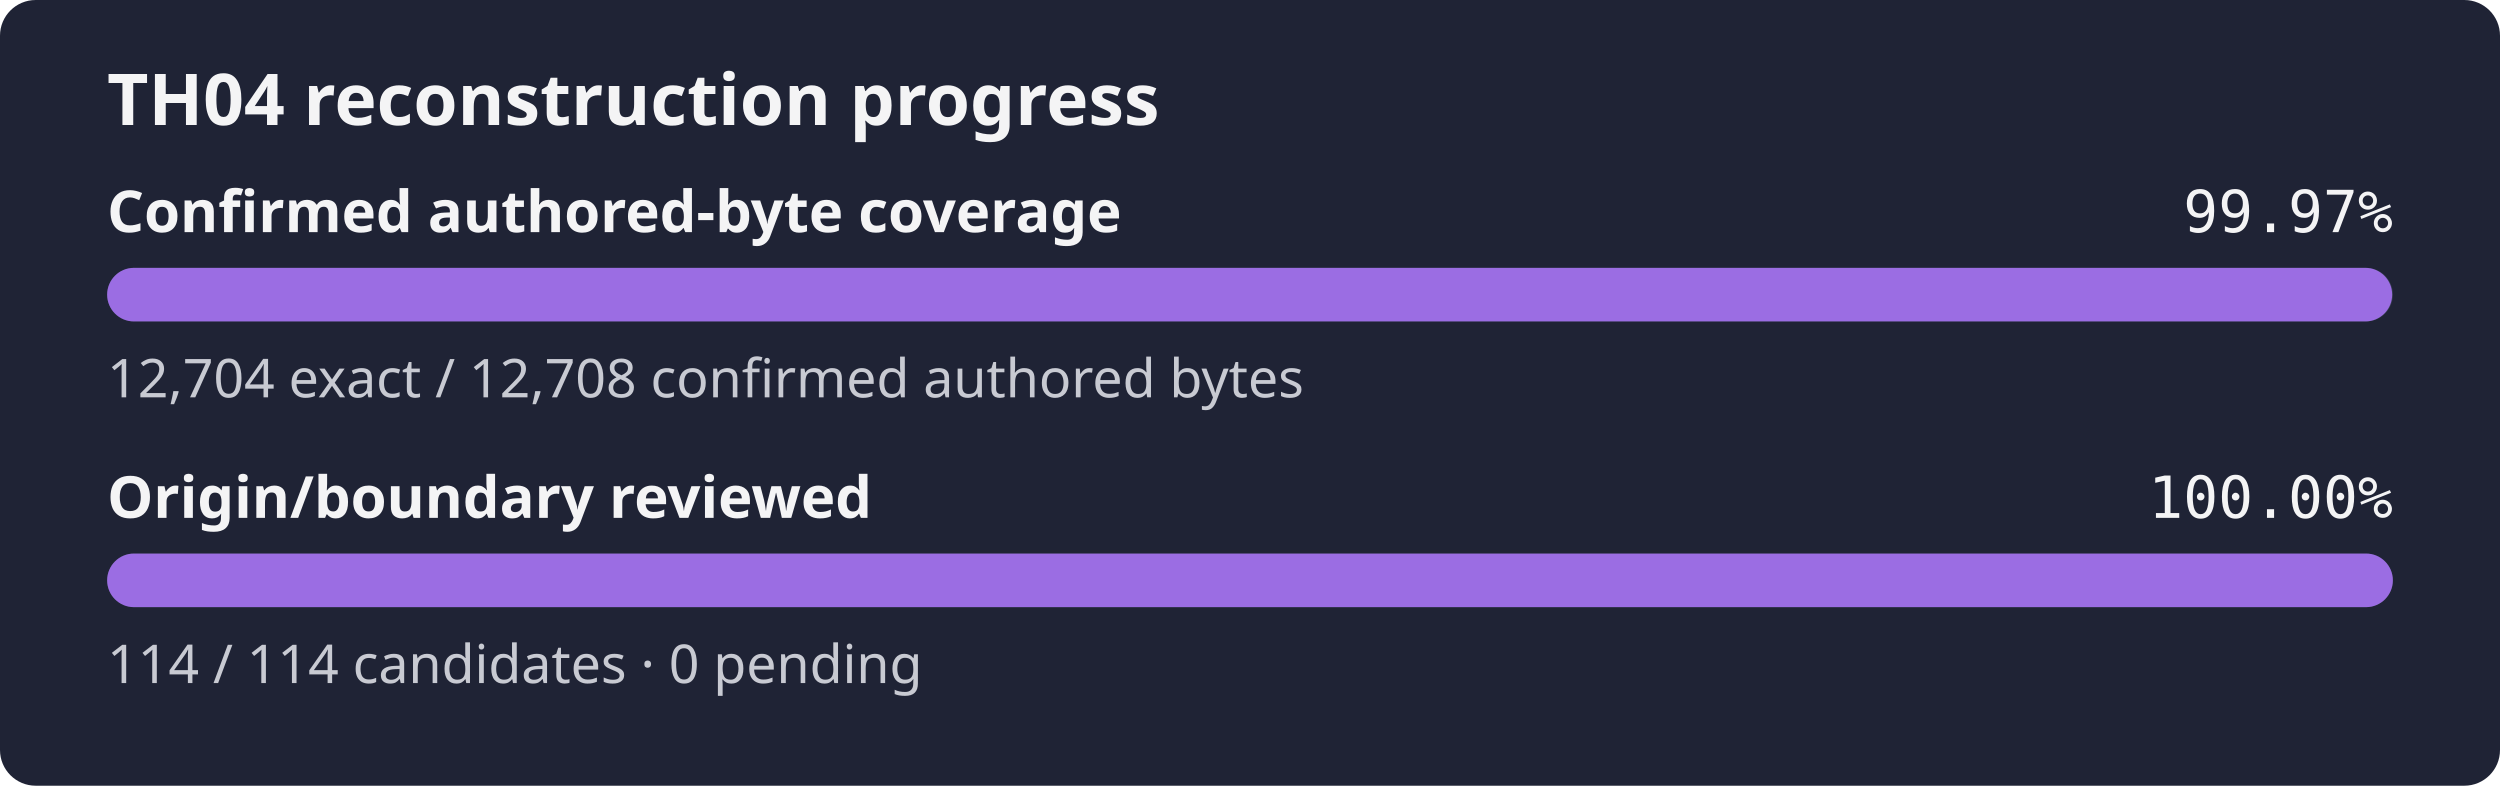
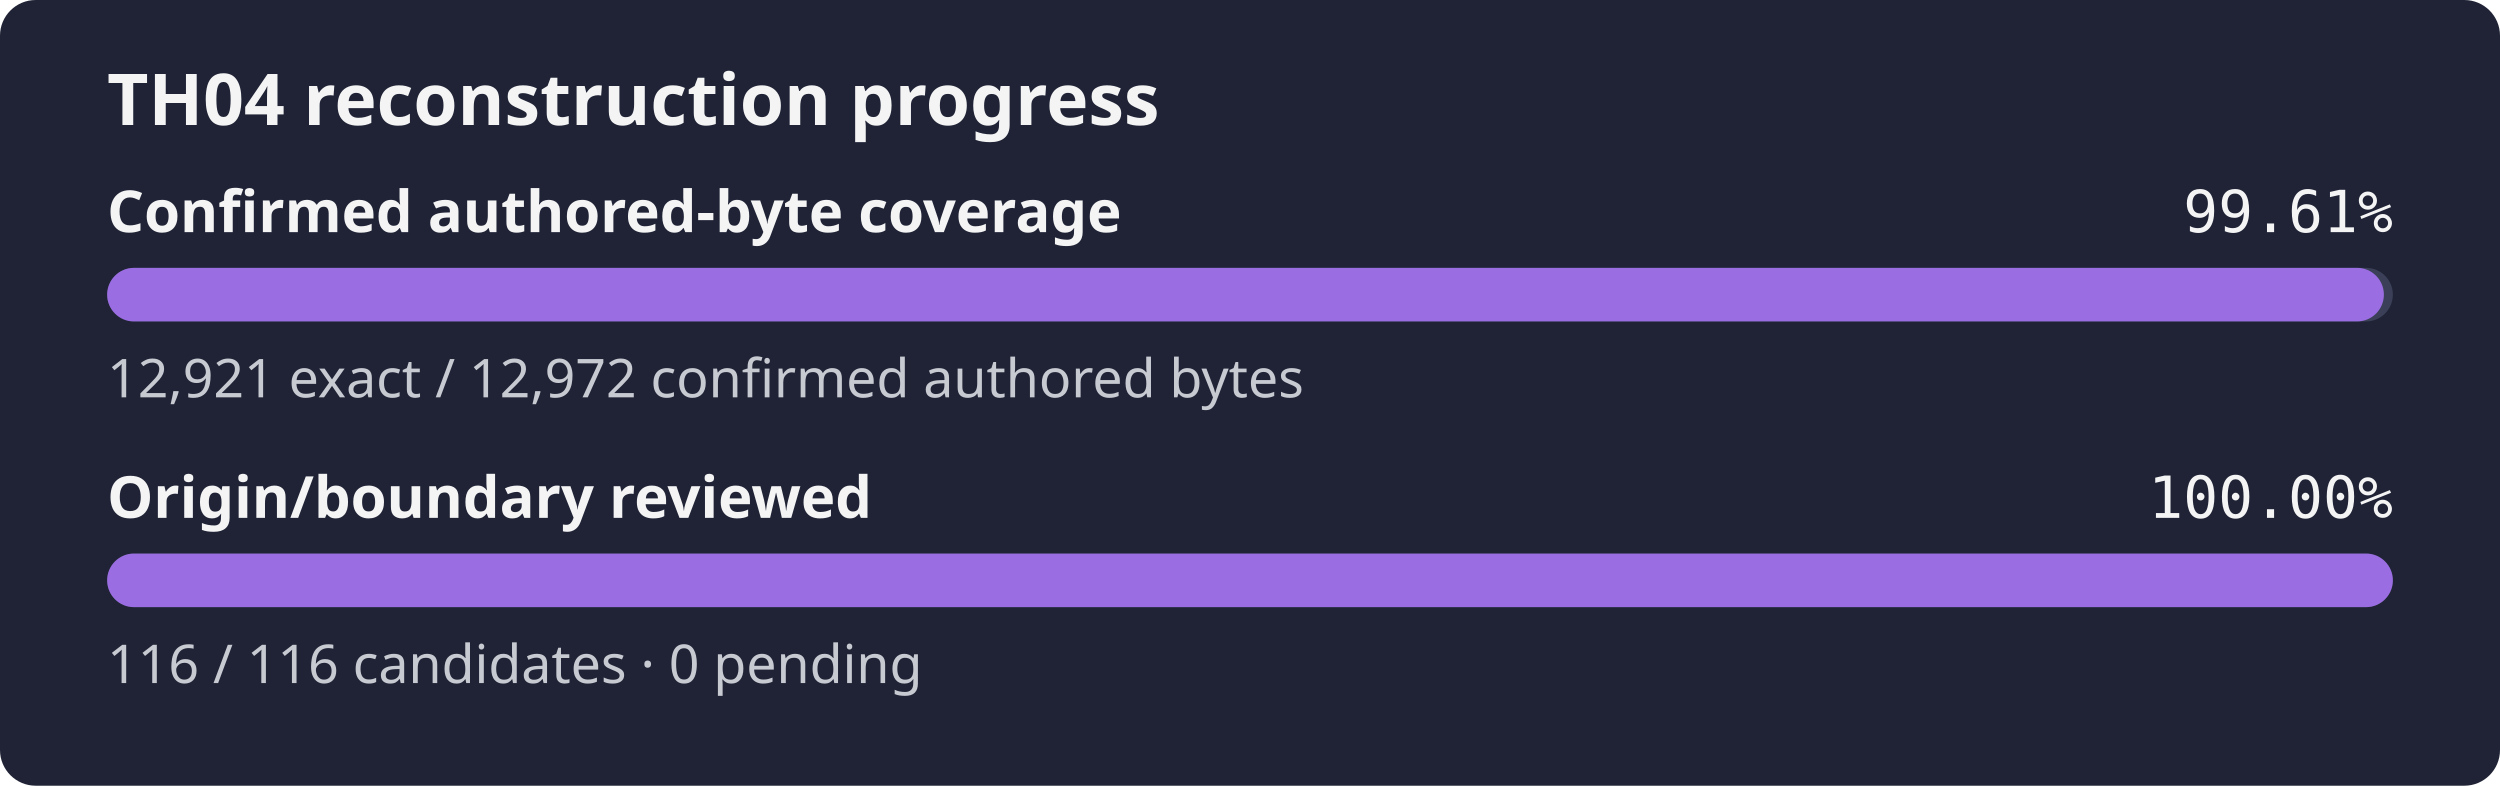
- <svg xmlns="http://www.w3.org/2000/svg" width="560" height="176" role="img" aria-label="TH04 reconstruction progress: 99.97% of the confirmed authored-byte set is exact, origin review 100.00%">
+ <svg xmlns="http://www.w3.org/2000/svg" width="560" height="176" role="img" aria-label="TH04 reconstruction progress: 99.61% of the confirmed authored-byte set is exact, origin review 100.00%">
  <rect width="560" height="176" rx="8" fill="#1f2335" />
  <text x="24" y="28" fill="#f4f4f5" font-family="sans-serif" font-size="16" font-weight="600">TH04 reconstruction progress</text>
  <text x="24" y="52" fill="#f4f4f5" font-family="sans-serif" font-size="13" font-weight="600">Confirmed authored-byte coverage</text>
-   <text x="536" y="52" fill="#f4f4f5" text-anchor="end" font-family="monospace" font-size="13">99.97%</text>
+   <text x="536" y="52" fill="#f4f4f5" text-anchor="end" font-family="monospace" font-size="13">99.61%</text>
  <rect x="24" y="60" width="512" height="12" rx="6" fill="#3b4058" />
-   <rect x="24" y="60" width="511.84" height="12" rx="6" fill="#9b6de3" />
-   <text x="24" y="89" fill="#c8cad2" font-family="sans-serif" font-size="12">12,704 exact / 12,708 confirmed authored bytes</text>
+   <rect x="24" y="60" width="509.99" height="12" rx="6" fill="#9b6de3" />
+   <text x="24" y="89" fill="#c8cad2" font-family="sans-serif" font-size="12">12,921 exact / 12,972 confirmed authored bytes</text>
  <text x="24" y="116" fill="#f4f4f5" font-family="sans-serif" font-size="13" font-weight="600">Origin/boundary reviewed</text>
  <text x="536" y="116" fill="#f4f4f5" text-anchor="end" font-family="monospace" font-size="13">100.00%</text>
  <rect x="24" y="124" width="512" height="12" rx="6" fill="#3b4058" />
  <rect x="24" y="124" width="512.00" height="12" rx="6" fill="#9b6de3" />
-   <text x="24" y="153" fill="#c8cad2" font-family="sans-serif" font-size="12">114 / 114 candidates · 0 pending</text>
+   <text x="24" y="153" fill="#c8cad2" font-family="sans-serif" font-size="12">116 / 116 candidates · 0 pending</text>
</svg>
